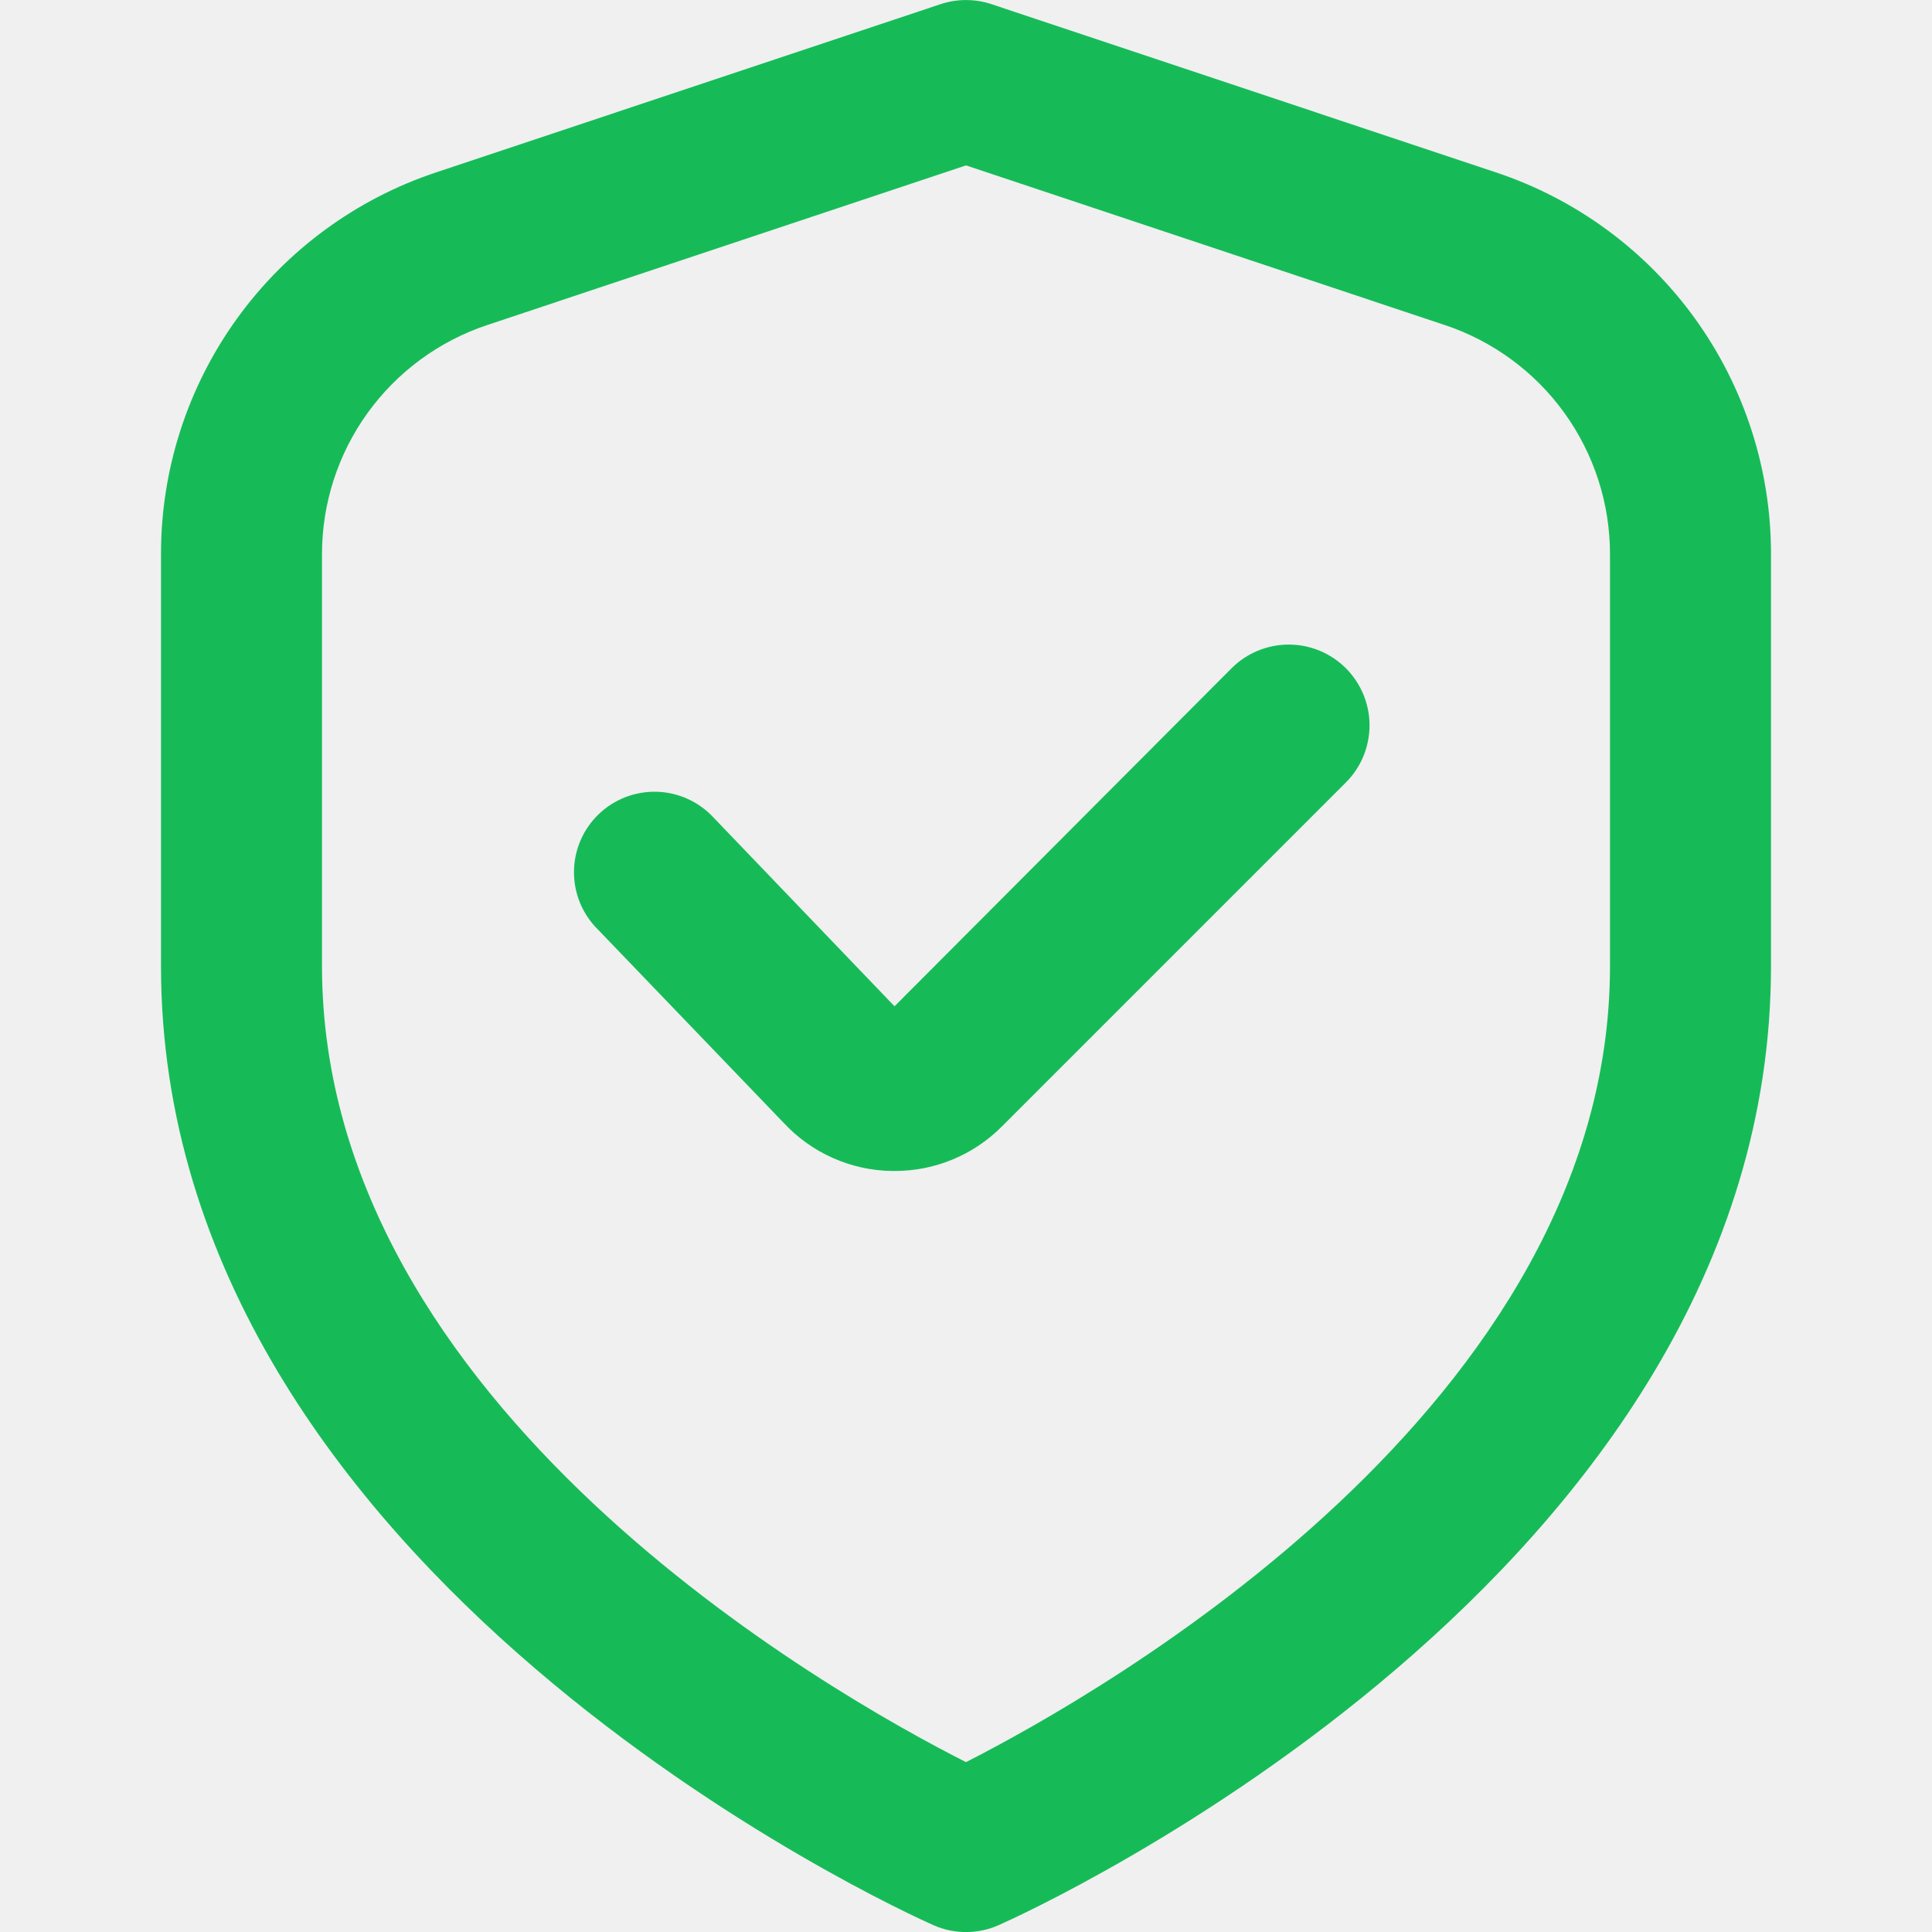
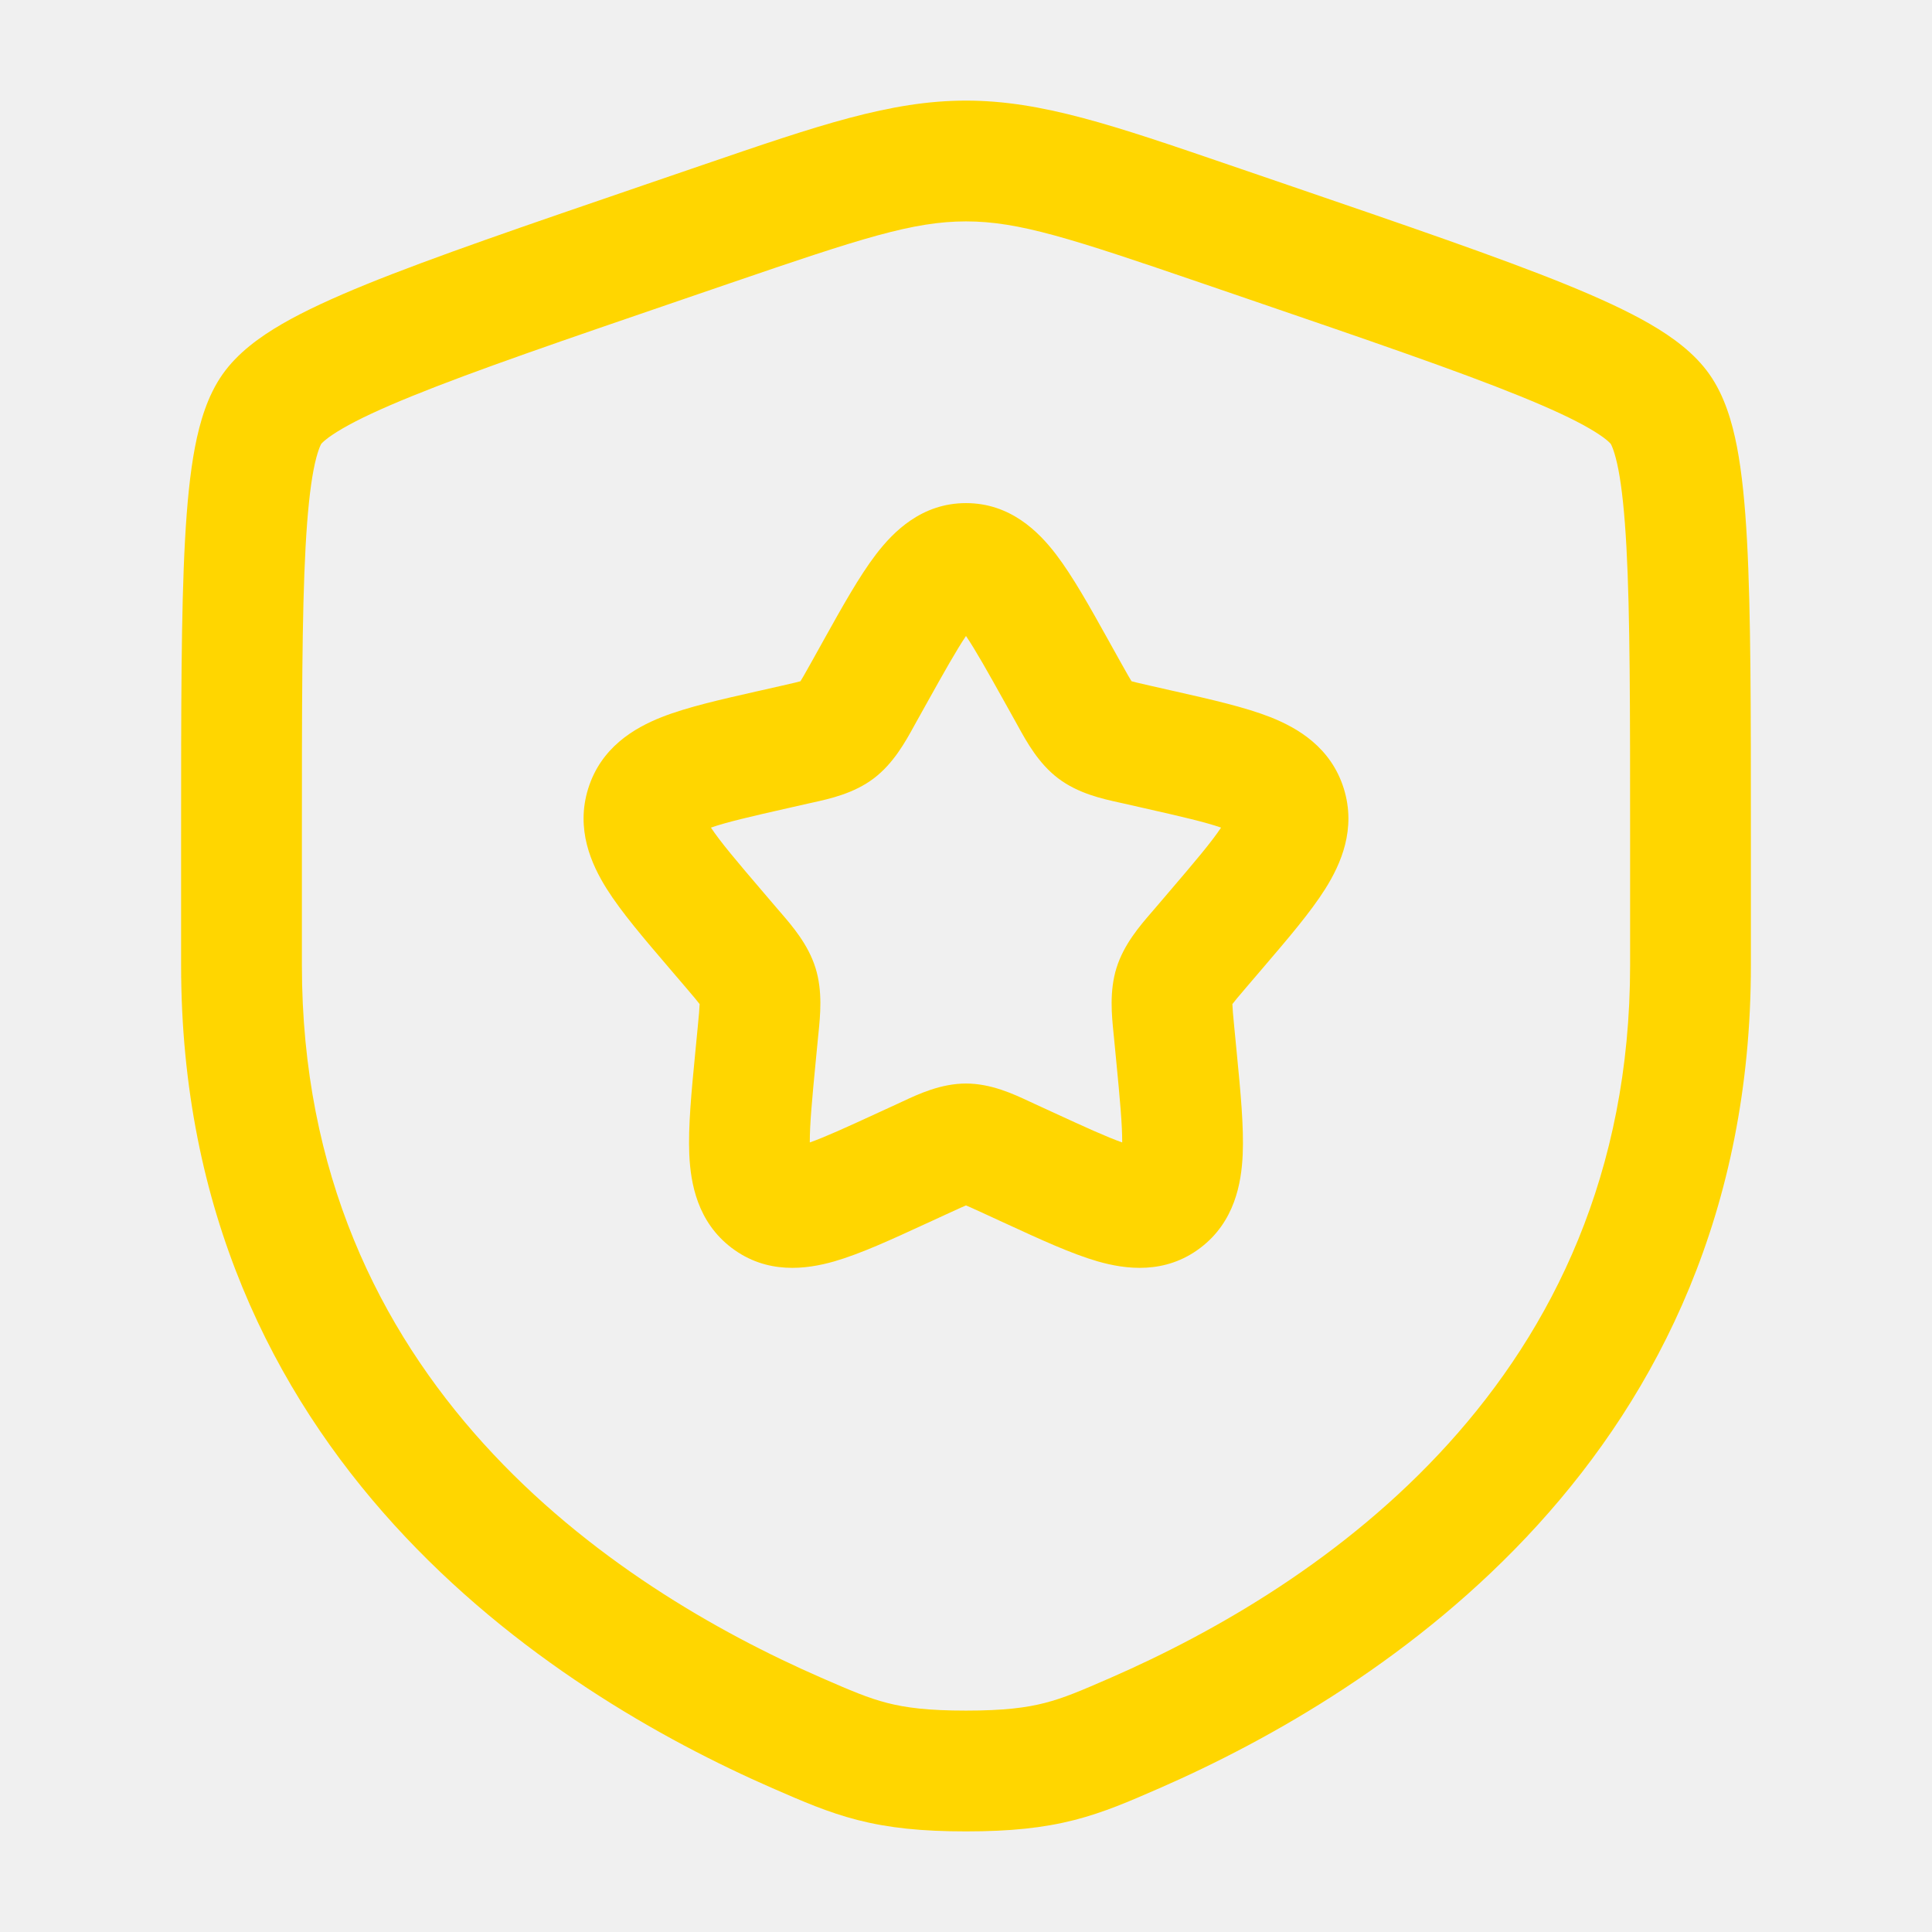
<svg xmlns="http://www.w3.org/2000/svg" width="54" height="54" viewBox="0 0 54 54" fill="none">
-   <g clip-path="url(#clip0_324_2742)">
-     <path d="M41.807 4.817L27.711 0.116C27.25 -0.037 26.751 -0.037 26.289 0.116L12.193 4.817C9.952 5.561 8.002 6.993 6.621 8.909C5.24 10.824 4.498 13.127 4.5 15.488V27.002C4.5 44.018 25.2 53.416 26.087 53.808C26.374 53.936 26.686 54.002 27 54.002C27.315 54.002 27.626 53.936 27.914 53.808C28.8 53.416 49.5 44.018 49.5 27.002V15.488C49.502 13.127 48.76 10.824 47.379 8.909C45.998 6.993 44.049 5.561 41.807 4.817ZM45 27.002C45 39.275 30.782 47.326 27 49.252C23.213 47.333 9 39.307 9 27.002V15.488C9 14.071 9.446 12.691 10.275 11.541C11.104 10.392 12.273 9.533 13.617 9.085L27 4.623L40.383 9.085C41.727 9.533 42.897 10.392 43.725 11.541C44.554 12.691 45 14.071 45 15.488V27.002Z" fill="#16BB58" />
-     <path d="M34.425 18.676L25.002 28.126L19.953 22.861C19.75 22.639 19.505 22.46 19.233 22.335C18.96 22.209 18.665 22.14 18.365 22.13C18.064 22.121 17.766 22.171 17.485 22.279C17.205 22.387 16.949 22.549 16.733 22.758C16.517 22.966 16.344 23.215 16.225 23.491C16.107 23.767 16.045 24.064 16.043 24.364C16.041 24.664 16.099 24.962 16.213 25.239C16.328 25.516 16.497 25.768 16.711 25.979L21.899 31.379C22.286 31.797 22.754 32.132 23.274 32.364C23.794 32.596 24.356 32.721 24.925 32.729H25C25.558 32.731 26.111 32.622 26.626 32.408C27.142 32.195 27.61 31.881 28.003 31.485L37.615 21.873C37.825 21.663 37.992 21.415 38.106 21.141C38.219 20.867 38.278 20.573 38.279 20.277C38.279 19.98 38.221 19.686 38.108 19.412C37.994 19.138 37.828 18.889 37.619 18.679C37.409 18.469 37.16 18.302 36.887 18.189C36.613 18.075 36.319 18.016 36.023 18.016C35.726 18.016 35.432 18.074 35.158 18.187C34.884 18.3 34.635 18.466 34.425 18.676Z" fill="#16BB58" />
-   </g>
-   <defs>
-     <clipPath id="clip0_324_2742">
-       <rect width="54" height="54" fill="white" />
-     </clipPath>
-   </defs>
+   <path fill-rule="evenodd" clip-rule="evenodd" d="M27 6.188C25.52 6.188 24.064 6.664 20.431 7.907L19.143 8.348C15.739 9.513 13.257 10.364 11.515 11.072C10.645 11.425 10.014 11.721 9.572 11.978C9.354 12.105 9.203 12.209 9.103 12.291C9.018 12.36 8.985 12.4 8.98 12.405C8.976 12.412 8.948 12.459 8.909 12.57C8.864 12.696 8.814 12.877 8.765 13.129C8.667 13.639 8.593 14.339 8.541 15.284C8.438 17.177 8.438 19.819 8.438 23.438V26.981C8.438 38.624 17.145 44.355 22.947 46.89C23.783 47.255 24.266 47.462 24.803 47.599C25.316 47.731 25.942 47.812 27 47.812C28.058 47.812 28.684 47.731 29.197 47.599C29.734 47.462 30.217 47.255 31.053 46.89C36.855 44.355 45.562 38.624 45.562 26.981V23.438C45.562 19.819 45.562 17.177 45.459 15.284C45.407 14.339 45.333 13.639 45.235 13.129C45.186 12.877 45.136 12.696 45.091 12.57C45.052 12.459 45.024 12.412 45.02 12.405C45.015 12.4 44.982 12.36 44.897 12.291C44.797 12.209 44.646 12.105 44.428 11.978C43.986 11.721 43.355 11.425 42.485 11.072C40.743 10.364 38.261 9.513 34.857 8.348L33.569 7.907C29.936 6.664 28.48 6.188 27 6.188ZM19.628 4.615C22.877 3.502 24.891 2.812 27 2.812C29.109 2.812 31.123 3.502 34.372 4.615C34.468 4.648 34.564 4.681 34.662 4.714L36.009 5.175C39.342 6.316 41.914 7.197 43.756 7.945C44.683 8.322 45.481 8.687 46.123 9.059C46.741 9.418 47.361 9.866 47.782 10.466C48.198 11.059 48.413 11.788 48.549 12.49C48.689 13.22 48.774 14.095 48.829 15.101C48.938 17.096 48.938 19.831 48.938 23.377V26.981C48.938 40.708 38.569 47.289 32.404 49.983L32.343 50.009C31.578 50.343 30.86 50.657 30.034 50.869C29.162 51.092 28.236 51.188 27 51.188C25.764 51.188 24.838 51.092 23.966 50.869C23.14 50.657 22.422 50.343 21.657 50.009L21.596 49.983C15.431 47.289 5.062 40.708 5.062 26.981V23.377C5.062 19.831 5.062 17.096 5.171 15.101C5.226 14.095 5.311 13.22 5.451 12.49C5.587 11.788 5.802 11.059 6.218 10.466C6.639 9.866 7.259 9.418 7.877 9.059C8.519 8.687 9.317 8.322 10.244 7.945C12.086 7.197 14.658 6.316 17.991 5.175L19.338 4.714C19.436 4.681 19.532 4.648 19.628 4.615ZM27 17.776C26.732 18.173 26.403 18.759 25.912 19.639L25.617 20.168C25.595 20.207 25.572 20.249 25.549 20.291C25.305 20.735 24.973 21.338 24.425 21.754C23.867 22.178 23.194 22.326 22.712 22.432C22.667 22.442 22.623 22.452 22.581 22.461L22.008 22.591C20.961 22.828 20.309 22.979 19.871 23.132C20.142 23.54 20.597 24.077 21.335 24.94L21.725 25.397C21.754 25.43 21.784 25.465 21.815 25.501C22.147 25.886 22.589 26.398 22.794 27.055C22.996 27.705 22.927 28.378 22.875 28.893C22.87 28.941 22.866 28.987 22.861 29.033L22.802 29.642C22.697 30.73 22.632 31.434 22.634 31.932C23.066 31.779 23.658 31.509 24.562 31.093L25.099 30.846C25.138 30.828 25.179 30.809 25.222 30.789C25.668 30.58 26.299 30.285 27 30.285C27.701 30.285 28.332 30.58 28.778 30.789C28.821 30.809 28.862 30.828 28.901 30.846L29.438 31.093C30.342 31.509 30.934 31.779 31.366 31.932C31.368 31.434 31.303 30.73 31.198 29.642L31.139 29.033C31.134 28.987 31.13 28.941 31.125 28.893C31.073 28.378 31.004 27.705 31.206 27.055C31.411 26.398 31.853 25.886 32.185 25.501C32.216 25.465 32.246 25.43 32.275 25.397L32.665 24.94C33.403 24.077 33.858 23.54 34.129 23.132C33.691 22.979 33.039 22.828 31.992 22.591L31.419 22.461C31.377 22.452 31.333 22.442 31.288 22.432C30.806 22.326 30.133 22.178 29.575 21.754C29.027 21.338 28.695 20.735 28.451 20.291C28.428 20.249 28.405 20.207 28.383 20.168L28.088 19.639C27.597 18.759 27.268 18.173 27 17.776ZM31.844 32.063C31.847 32.063 31.848 32.063 31.848 32.063ZM22.152 32.063C22.152 32.063 22.153 32.063 22.156 32.063ZM24.487 15.491C24.972 14.857 25.765 14.062 27 14.062C28.235 14.062 29.028 14.857 29.513 15.491C29.98 16.101 30.459 16.959 30.979 17.893C30.998 17.927 31.017 17.962 31.036 17.996L31.331 18.525C31.414 18.674 31.478 18.788 31.535 18.887C31.573 18.953 31.603 19.003 31.627 19.041C31.665 19.052 31.713 19.064 31.774 19.079C31.88 19.105 32.003 19.133 32.164 19.169L32.737 19.299C32.776 19.308 32.815 19.317 32.854 19.325C33.859 19.553 34.798 19.765 35.507 20.044C36.274 20.347 37.202 20.892 37.56 22.042C37.911 23.173 37.478 24.15 37.041 24.845C36.63 25.498 35.995 26.239 35.306 27.045C35.281 27.075 35.256 27.104 35.23 27.134L34.84 27.59C34.73 27.718 34.646 27.817 34.574 27.904C34.515 27.975 34.474 28.026 34.445 28.065C34.449 28.191 34.465 28.367 34.498 28.707L34.568 29.431C34.673 30.509 34.768 31.493 34.734 32.268C34.698 33.074 34.508 34.152 33.551 34.878C32.566 35.626 31.465 35.48 30.685 35.257C29.955 35.047 29.077 34.643 28.136 34.209C28.099 34.193 28.063 34.176 28.026 34.159L27.49 33.912C27.339 33.843 27.224 33.789 27.123 33.745C27.074 33.724 27.034 33.706 27 33.692C26.966 33.706 26.926 33.724 26.877 33.745C26.776 33.789 26.661 33.843 26.51 33.912L25.974 34.159C25.937 34.176 25.901 34.193 25.864 34.209C24.923 34.643 24.045 35.047 23.315 35.257C22.535 35.48 21.434 35.626 20.449 34.878C19.492 34.152 19.302 33.074 19.266 32.268C19.232 31.493 19.327 30.509 19.432 29.431C19.435 29.393 19.439 29.355 19.443 29.316L19.502 28.707C19.535 28.367 19.551 28.191 19.555 28.065C19.526 28.026 19.485 27.975 19.426 27.904C19.354 27.817 19.27 27.718 19.16 27.59L18.77 27.134C18.744 27.104 18.719 27.075 18.694 27.045C18.005 26.239 17.37 25.498 16.959 24.845C16.522 24.15 16.088 23.173 16.44 22.042C16.798 20.892 17.726 20.347 18.494 20.044C19.202 19.765 20.141 19.553 21.146 19.325C21.185 19.317 21.224 19.308 21.263 19.299L21.836 19.169C21.997 19.133 22.12 19.105 22.226 19.079C22.287 19.064 22.335 19.052 22.373 19.041C22.397 19.003 22.427 18.953 22.465 18.887C22.522 18.788 22.586 18.674 22.669 18.525L22.964 17.996C22.983 17.962 23.002 17.927 23.021 17.893C23.541 16.959 24.02 16.101 24.487 15.491Z" fill="#FFD600" />
</svg>
